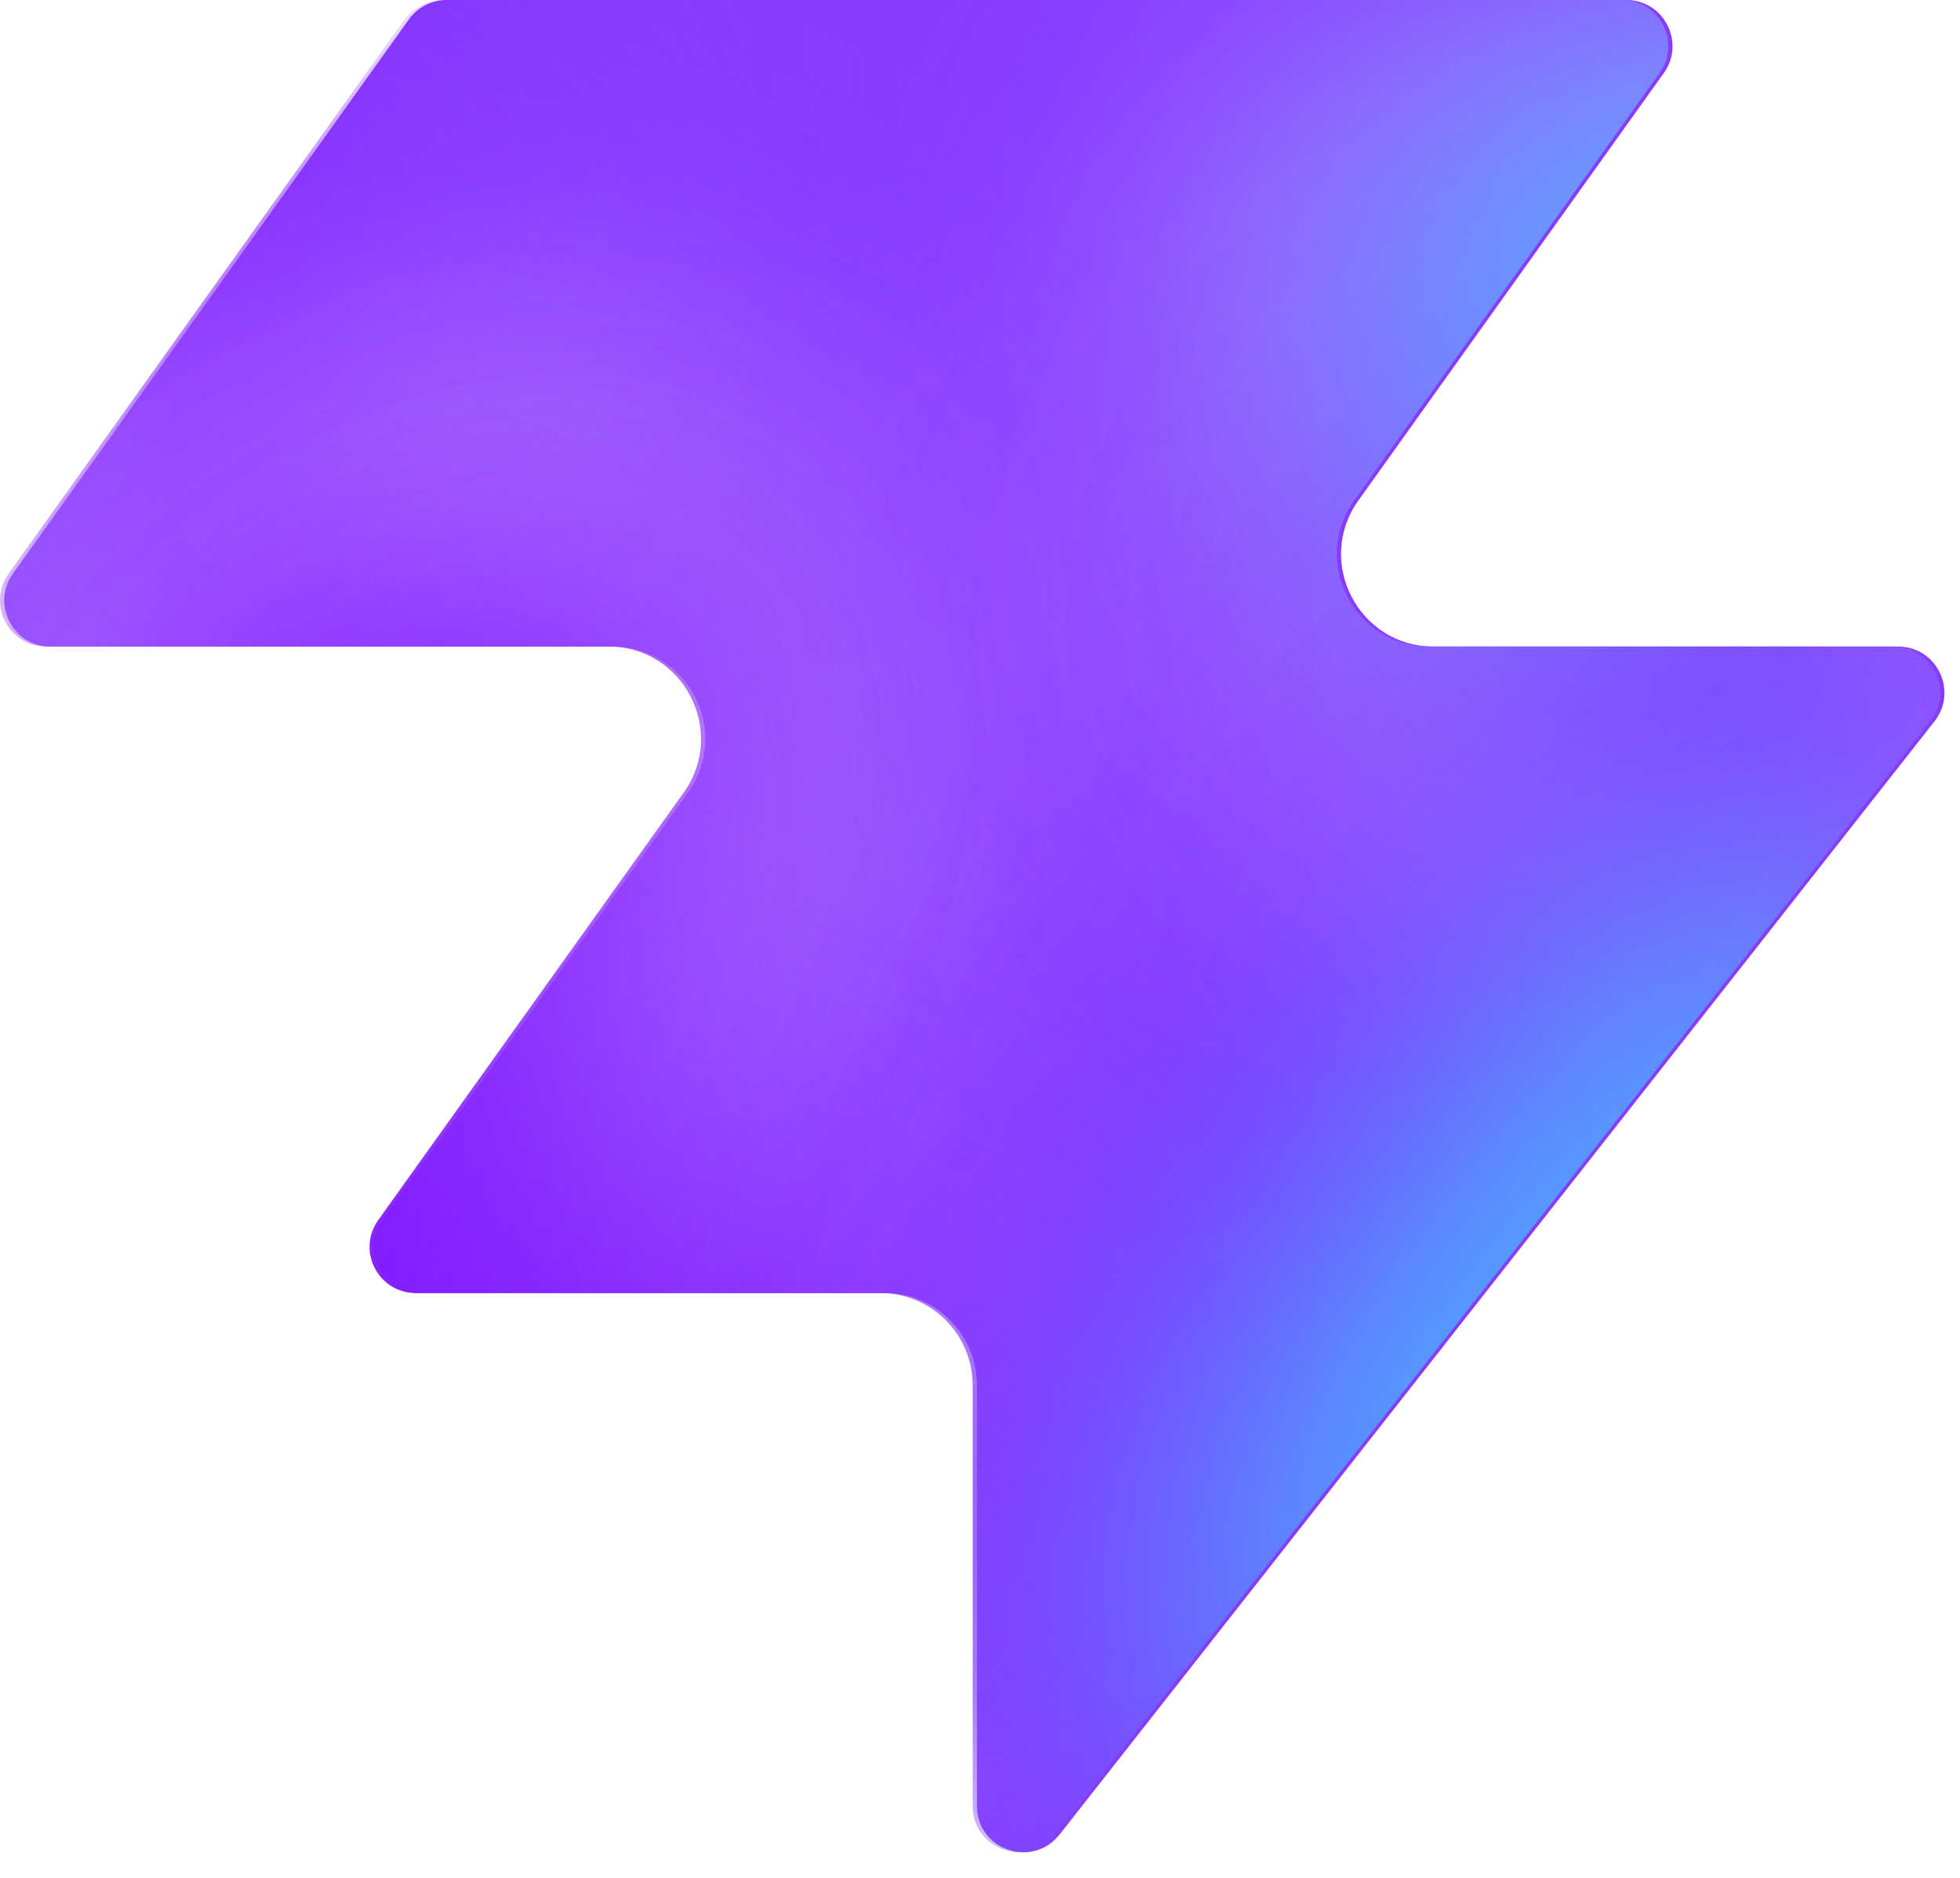
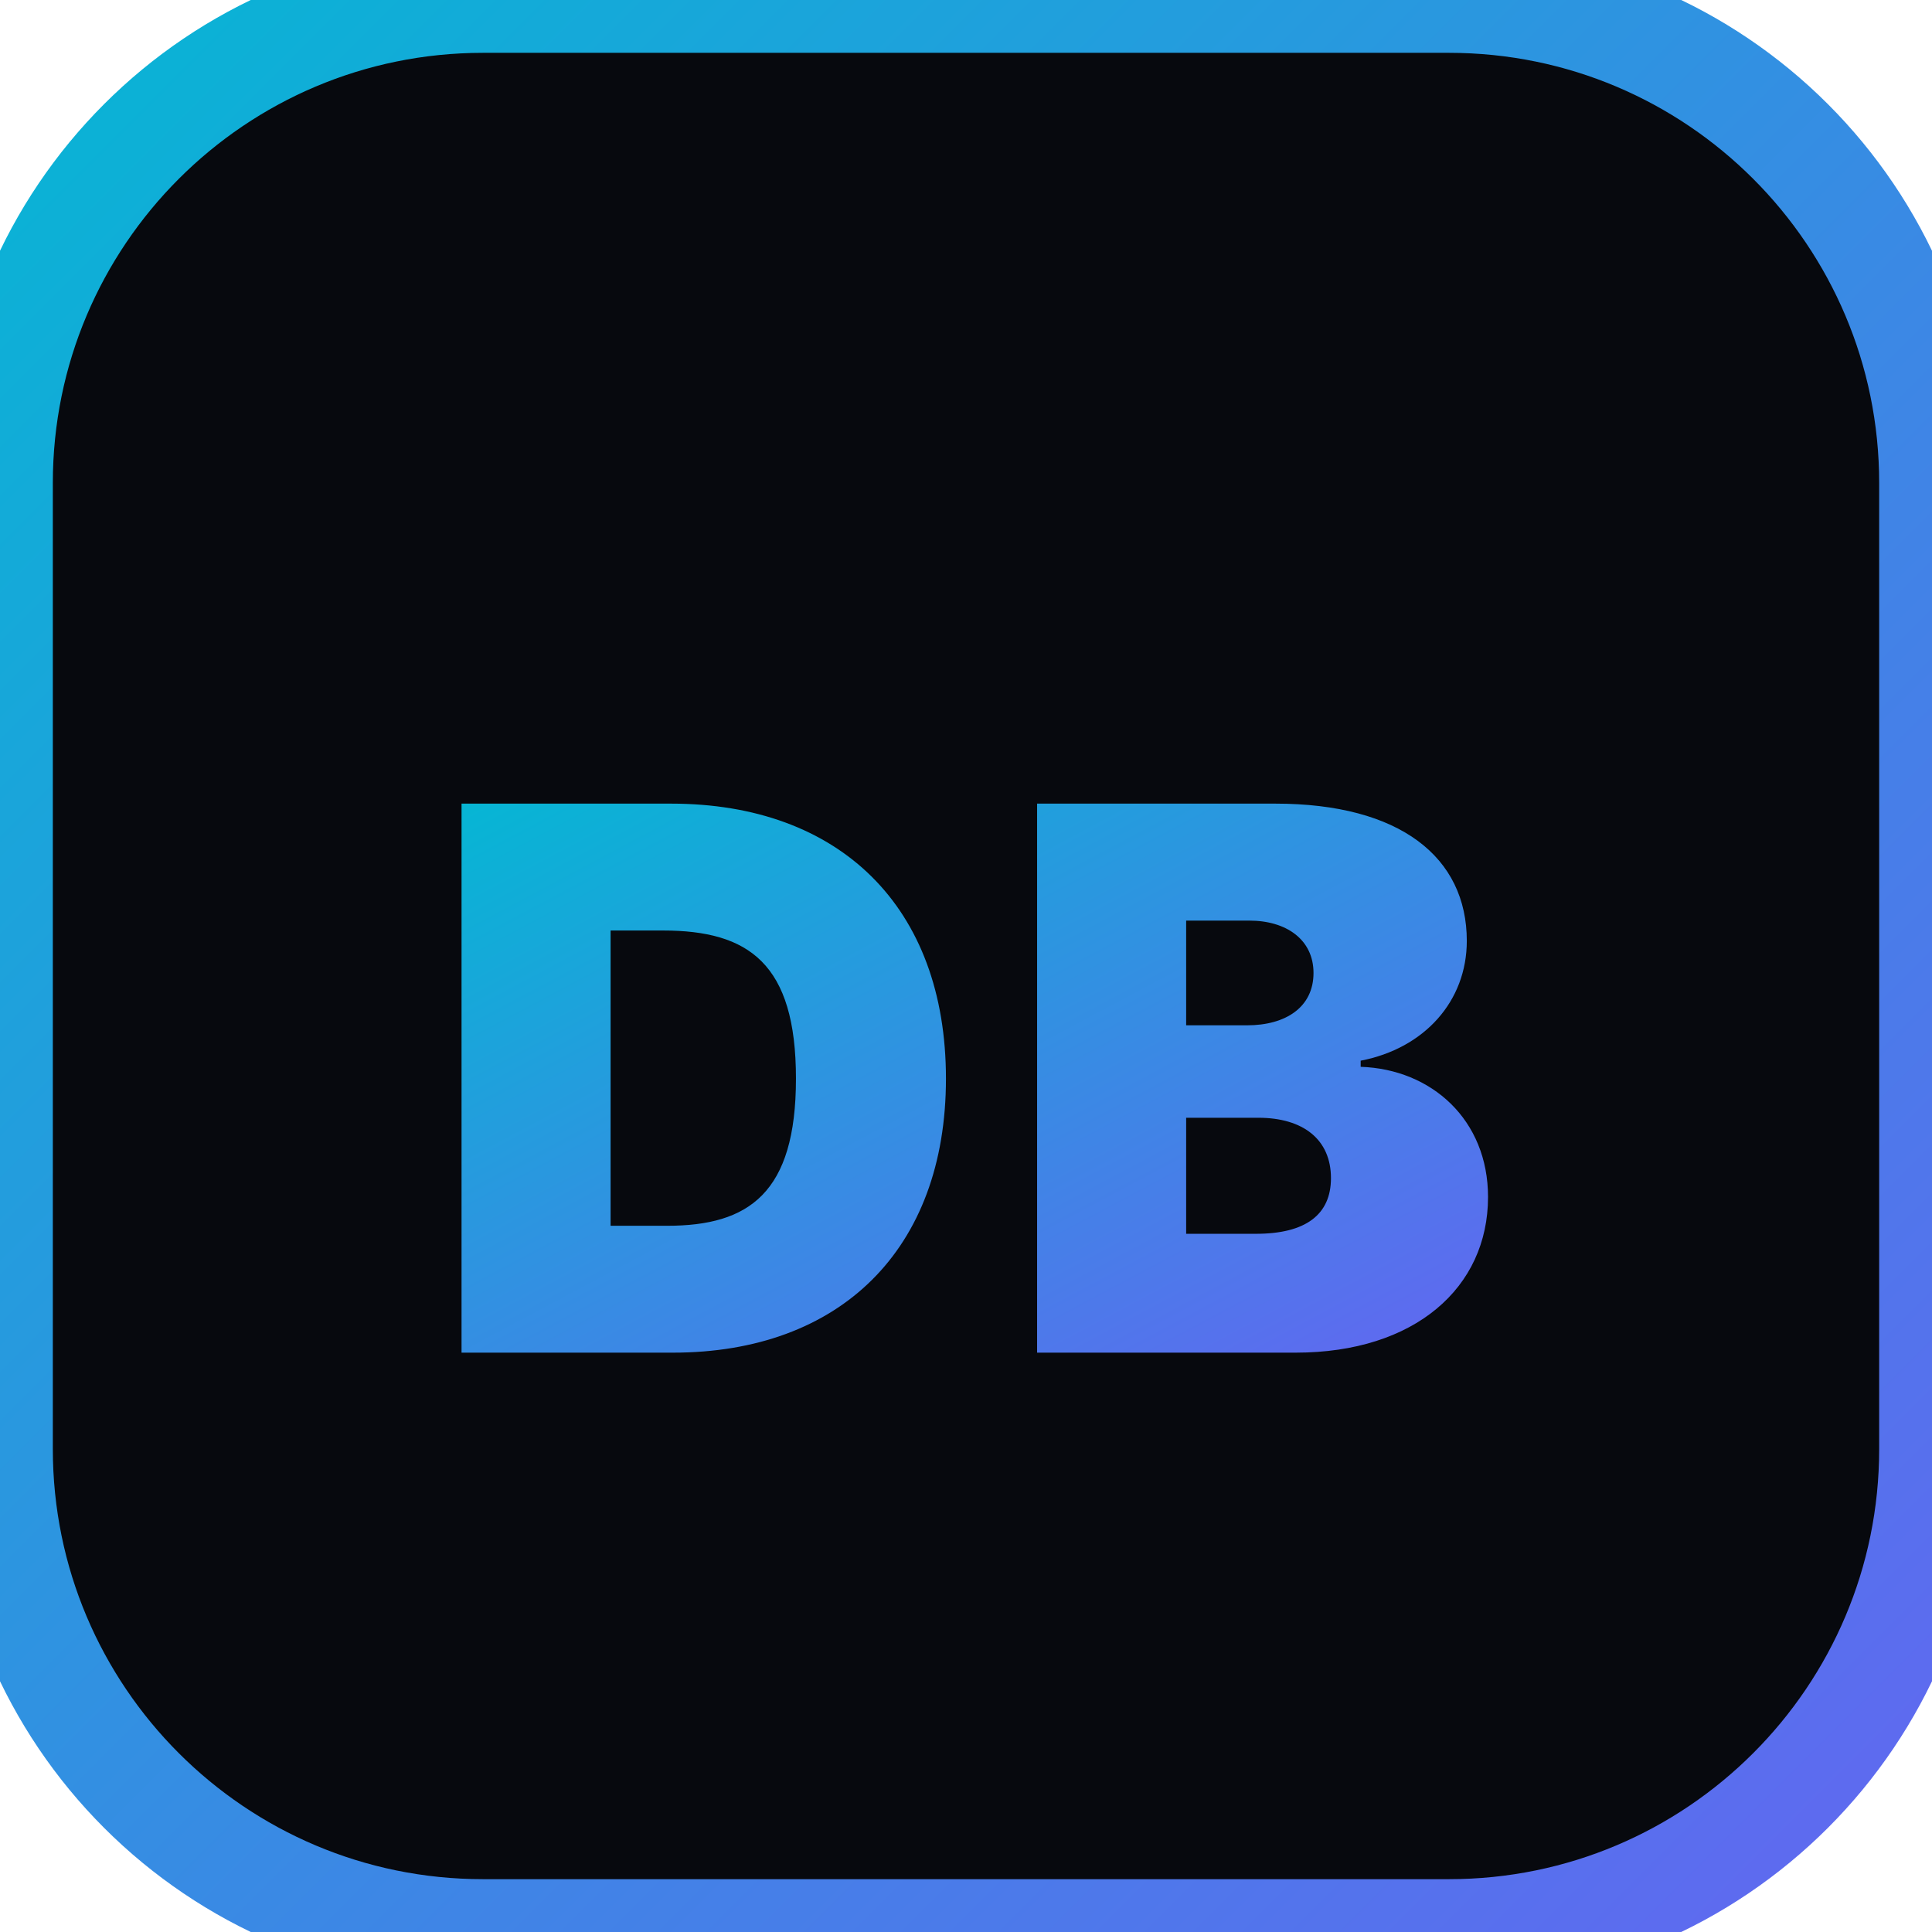
- <svg xmlns="http://www.w3.org/2000/svg" width="48" height="46" fill="none" viewBox="0 0 48 46">
-   <path fill="#863bff" d="M25.946 44.938c-.664.845-2.021.375-2.021-.698V33.937a2.26 2.26 0 0 0-2.262-2.262H10.287c-.92 0-1.456-1.04-.92-1.788l7.48-10.471c1.07-1.497 0-3.578-1.842-3.578H1.237c-.92 0-1.456-1.04-.92-1.788L10.013.474c.214-.297.556-.474.92-.474h28.894c.92 0 1.456 1.04.92 1.788l-7.48 10.471c-1.07 1.498 0 3.579 1.842 3.579h11.377c.943 0 1.473 1.088.89 1.83L25.947 44.94z" style="fill:#863bff;fill:color(display-p3 .525 .23 1);fill-opacity:1" />
-   <mask id="a" width="48" height="46" x="0" y="0" maskUnits="userSpaceOnUse" style="mask-type:alpha">
-     <path fill="#000" d="M25.842 44.938c-.664.844-2.021.375-2.021-.698V33.937a2.26 2.26 0 0 0-2.262-2.262H10.183c-.92 0-1.456-1.04-.92-1.788l7.48-10.471c1.07-1.498 0-3.579-1.842-3.579H1.133c-.92 0-1.456-1.04-.92-1.787L9.91.473c.214-.297.556-.474.92-.474h28.894c.92 0 1.456 1.04.92 1.788l-7.48 10.471c-1.07 1.498 0 3.578 1.842 3.578h11.377c.943 0 1.473 1.088.89 1.832L25.843 44.94z" style="fill:#000;fill-opacity:1" />
-   </mask>
-   <g mask="url(#a)">
-     <g filter="url(#b)">
-       <ellipse cx="5.508" cy="14.704" fill="#ede6ff" rx="5.508" ry="14.704" style="fill:#ede6ff;fill:color(display-p3 .927 .903 1);fill-opacity:1" transform="matrix(.00324 1 1 -.00324 -4.47 31.516)" />
-     </g>
-     <g filter="url(#c)">
-       <ellipse cx="10.399" cy="29.851" fill="#ede6ff" rx="10.399" ry="29.851" style="fill:#ede6ff;fill:color(display-p3 .927 .903 1);fill-opacity:1" transform="matrix(.00324 1 1 -.00324 -39.328 7.883)" />
-     </g>
-     <g filter="url(#d)">
-       <ellipse cx="5.508" cy="30.487" fill="#7e14ff" rx="5.508" ry="30.487" style="fill:#7e14ff;fill:color(display-p3 .492 .077 1);fill-opacity:1" transform="rotate(89.814 -25.913 -14.639)scale(1 -1)" />
-     </g>
-     <g filter="url(#e)">
-       <ellipse cx="5.508" cy="30.599" fill="#7e14ff" rx="5.508" ry="30.599" style="fill:#7e14ff;fill:color(display-p3 .492 .077 1);fill-opacity:1" transform="rotate(89.814 -32.644 -3.334)scale(1 -1)" />
-     </g>
-     <g filter="url(#f)">
-       <ellipse cx="5.508" cy="30.599" fill="#7e14ff" rx="5.508" ry="30.599" style="fill:#7e14ff;fill:color(display-p3 .492 .077 1);fill-opacity:1" transform="matrix(.00324 1 1 -.00324 -34.34 30.47)" />
-     </g>
-     <g filter="url(#g)">
-       <ellipse cx="14.072" cy="22.078" fill="#ede6ff" rx="14.072" ry="22.078" style="fill:#ede6ff;fill:color(display-p3 .927 .903 1);fill-opacity:1" transform="rotate(93.35 24.506 48.493)scale(-1 1)" />
-     </g>
-     <g filter="url(#h)">
-       <ellipse cx="3.47" cy="21.501" fill="#7e14ff" rx="3.47" ry="21.501" style="fill:#7e14ff;fill:color(display-p3 .492 .077 1);fill-opacity:1" transform="rotate(89.009 28.708 47.59)scale(-1 1)" />
-     </g>
-     <g filter="url(#i)">
-       <ellipse cx="3.47" cy="21.501" fill="#7e14ff" rx="3.47" ry="21.501" style="fill:#7e14ff;fill:color(display-p3 .492 .077 1);fill-opacity:1" transform="rotate(89.009 28.708 47.59)scale(-1 1)" />
-     </g>
-     <g filter="url(#j)">
-       <ellipse cx=".387" cy="8.972" fill="#7e14ff" rx="4.407" ry="29.108" style="fill:#7e14ff;fill:color(display-p3 .492 .077 1);fill-opacity:1" transform="rotate(39.51 .387 8.972)" />
-     </g>
-     <g filter="url(#k)">
-       <ellipse cx="47.523" cy="-6.092" fill="#7e14ff" rx="4.407" ry="29.108" style="fill:#7e14ff;fill:color(display-p3 .492 .077 1);fill-opacity:1" transform="rotate(37.892 47.523 -6.092)" />
-     </g>
-     <g filter="url(#l)">
-       <ellipse cx="41.412" cy="6.333" fill="#47bfff" rx="5.971" ry="9.665" style="fill:#47bfff;fill:color(display-p3 .28 .748 1);fill-opacity:1" transform="rotate(37.892 41.412 6.333)" />
-     </g>
-     <g filter="url(#m)">
-       <ellipse cx="-1.879" cy="38.332" fill="#7e14ff" rx="4.407" ry="29.108" style="fill:#7e14ff;fill:color(display-p3 .492 .077 1);fill-opacity:1" transform="rotate(37.892 -1.88 38.332)" />
-     </g>
-     <g filter="url(#n)">
-       <ellipse cx="-1.879" cy="38.332" fill="#7e14ff" rx="4.407" ry="29.108" style="fill:#7e14ff;fill:color(display-p3 .492 .077 1);fill-opacity:1" transform="rotate(37.892 -1.88 38.332)" />
-     </g>
-     <g filter="url(#o)">
-       <ellipse cx="35.651" cy="29.907" fill="#7e14ff" rx="4.407" ry="29.108" style="fill:#7e14ff;fill:color(display-p3 .492 .077 1);fill-opacity:1" transform="rotate(37.892 35.651 29.907)" />
-     </g>
-     <g filter="url(#p)">
-       <ellipse cx="38.418" cy="32.4" fill="#47bfff" rx="5.971" ry="15.297" style="fill:#47bfff;fill:color(display-p3 .28 .748 1);fill-opacity:1" transform="rotate(37.892 38.418 32.4)" />
-     </g>
-   </g>
+ <svg xmlns="http://www.w3.org/2000/svg" viewBox="0 0 64 64" fill="none">
  <defs>
-     <filter id="b" width="60.045" height="41.654" x="-19.77" y="16.149" color-interpolation-filters="sRGB" filterUnits="userSpaceOnUse">
-       <feFlood flood-opacity="0" result="BackgroundImageFix" />
-       <feBlend in="SourceGraphic" in2="BackgroundImageFix" result="shape" />
-       <feGaussianBlur result="effect1_foregroundBlur_2002_17158" stdDeviation="7.659" />
-     </filter>
-     <filter id="c" width="90.34" height="51.437" x="-54.613" y="-7.533" color-interpolation-filters="sRGB" filterUnits="userSpaceOnUse">
-       <feFlood flood-opacity="0" result="BackgroundImageFix" />
-       <feBlend in="SourceGraphic" in2="BackgroundImageFix" result="shape" />
-       <feGaussianBlur result="effect1_foregroundBlur_2002_17158" stdDeviation="7.659" />
-     </filter>
-     <filter id="d" width="79.355" height="29.4" x="-49.64" y="2.03" color-interpolation-filters="sRGB" filterUnits="userSpaceOnUse">
-       <feFlood flood-opacity="0" result="BackgroundImageFix" />
-       <feBlend in="SourceGraphic" in2="BackgroundImageFix" result="shape" />
-       <feGaussianBlur result="effect1_foregroundBlur_2002_17158" stdDeviation="4.596" />
-     </filter>
-     <filter id="e" width="79.579" height="29.4" x="-45.045" y="20.029" color-interpolation-filters="sRGB" filterUnits="userSpaceOnUse">
-       <feFlood flood-opacity="0" result="BackgroundImageFix" />
-       <feBlend in="SourceGraphic" in2="BackgroundImageFix" result="shape" />
-       <feGaussianBlur result="effect1_foregroundBlur_2002_17158" stdDeviation="4.596" />
-     </filter>
-     <filter id="f" width="79.579" height="29.4" x="-43.513" y="21.178" color-interpolation-filters="sRGB" filterUnits="userSpaceOnUse">
-       <feFlood flood-opacity="0" result="BackgroundImageFix" />
-       <feBlend in="SourceGraphic" in2="BackgroundImageFix" result="shape" />
-       <feGaussianBlur result="effect1_foregroundBlur_2002_17158" stdDeviation="4.596" />
-     </filter>
-     <filter id="g" width="74.749" height="58.852" x="15.756" y="-17.901" color-interpolation-filters="sRGB" filterUnits="userSpaceOnUse">
-       <feFlood flood-opacity="0" result="BackgroundImageFix" />
-       <feBlend in="SourceGraphic" in2="BackgroundImageFix" result="shape" />
-       <feGaussianBlur result="effect1_foregroundBlur_2002_17158" stdDeviation="7.659" />
-     </filter>
-     <filter id="h" width="61.377" height="25.362" x="23.548" y="2.284" color-interpolation-filters="sRGB" filterUnits="userSpaceOnUse">
-       <feFlood flood-opacity="0" result="BackgroundImageFix" />
-       <feBlend in="SourceGraphic" in2="BackgroundImageFix" result="shape" />
-       <feGaussianBlur result="effect1_foregroundBlur_2002_17158" stdDeviation="4.596" />
-     </filter>
-     <filter id="i" width="61.377" height="25.362" x="23.548" y="2.284" color-interpolation-filters="sRGB" filterUnits="userSpaceOnUse">
-       <feFlood flood-opacity="0" result="BackgroundImageFix" />
-       <feBlend in="SourceGraphic" in2="BackgroundImageFix" result="shape" />
-       <feGaussianBlur result="effect1_foregroundBlur_2002_17158" stdDeviation="4.596" />
-     </filter>
-     <filter id="j" width="56.045" height="63.649" x="-27.636" y="-22.853" color-interpolation-filters="sRGB" filterUnits="userSpaceOnUse">
-       <feFlood flood-opacity="0" result="BackgroundImageFix" />
-       <feBlend in="SourceGraphic" in2="BackgroundImageFix" result="shape" />
-       <feGaussianBlur result="effect1_foregroundBlur_2002_17158" stdDeviation="4.596" />
-     </filter>
-     <filter id="k" width="54.814" height="64.646" x="20.116" y="-38.415" color-interpolation-filters="sRGB" filterUnits="userSpaceOnUse">
-       <feFlood flood-opacity="0" result="BackgroundImageFix" />
-       <feBlend in="SourceGraphic" in2="BackgroundImageFix" result="shape" />
-       <feGaussianBlur result="effect1_foregroundBlur_2002_17158" stdDeviation="4.596" />
-     </filter>
-     <filter id="l" width="33.541" height="35.313" x="24.641" y="-11.323" color-interpolation-filters="sRGB" filterUnits="userSpaceOnUse">
-       <feFlood flood-opacity="0" result="BackgroundImageFix" />
-       <feBlend in="SourceGraphic" in2="BackgroundImageFix" result="shape" />
-       <feGaussianBlur result="effect1_foregroundBlur_2002_17158" stdDeviation="4.596" />
-     </filter>
-     <filter id="m" width="54.814" height="64.646" x="-29.286" y="6.009" color-interpolation-filters="sRGB" filterUnits="userSpaceOnUse">
-       <feFlood flood-opacity="0" result="BackgroundImageFix" />
-       <feBlend in="SourceGraphic" in2="BackgroundImageFix" result="shape" />
-       <feGaussianBlur result="effect1_foregroundBlur_2002_17158" stdDeviation="4.596" />
-     </filter>
-     <filter id="n" width="54.814" height="64.646" x="-29.286" y="6.009" color-interpolation-filters="sRGB" filterUnits="userSpaceOnUse">
-       <feFlood flood-opacity="0" result="BackgroundImageFix" />
-       <feBlend in="SourceGraphic" in2="BackgroundImageFix" result="shape" />
-       <feGaussianBlur result="effect1_foregroundBlur_2002_17158" stdDeviation="4.596" />
-     </filter>
-     <filter id="o" width="54.814" height="64.646" x="8.244" y="-2.416" color-interpolation-filters="sRGB" filterUnits="userSpaceOnUse">
-       <feFlood flood-opacity="0" result="BackgroundImageFix" />
-       <feBlend in="SourceGraphic" in2="BackgroundImageFix" result="shape" />
-       <feGaussianBlur result="effect1_foregroundBlur_2002_17158" stdDeviation="4.596" />
-     </filter>
-     <filter id="p" width="39.409" height="43.623" x="18.713" y="10.588" color-interpolation-filters="sRGB" filterUnits="userSpaceOnUse">
-       <feFlood flood-opacity="0" result="BackgroundImageFix" />
-       <feBlend in="SourceGraphic" in2="BackgroundImageFix" result="shape" />
-       <feGaussianBlur result="effect1_foregroundBlur_2002_17158" stdDeviation="4.596" />
-     </filter>
+     <linearGradient id="dbGrad" x1="0%" y1="0%" x2="100%" y2="100%">
+       <stop offset="0%" stop-color="#06b6d4" />
+       <stop offset="100%" stop-color="#6366f1" />
+     </linearGradient>
  </defs>
+   <rect width="64" height="64" rx="16" fill="#07090e" stroke="url(#dbGrad)" stroke-width="3.5" />
+   <text x="50%" y="55%" text-anchor="middle" dominant-baseline="middle" font-family="'JetBrains Mono', -apple-system, BlinkMacSystemFont, monospace" font-size="25" font-weight="900" fill="url(#dbGrad)" letter-spacing="1">DB</text>
</svg>
